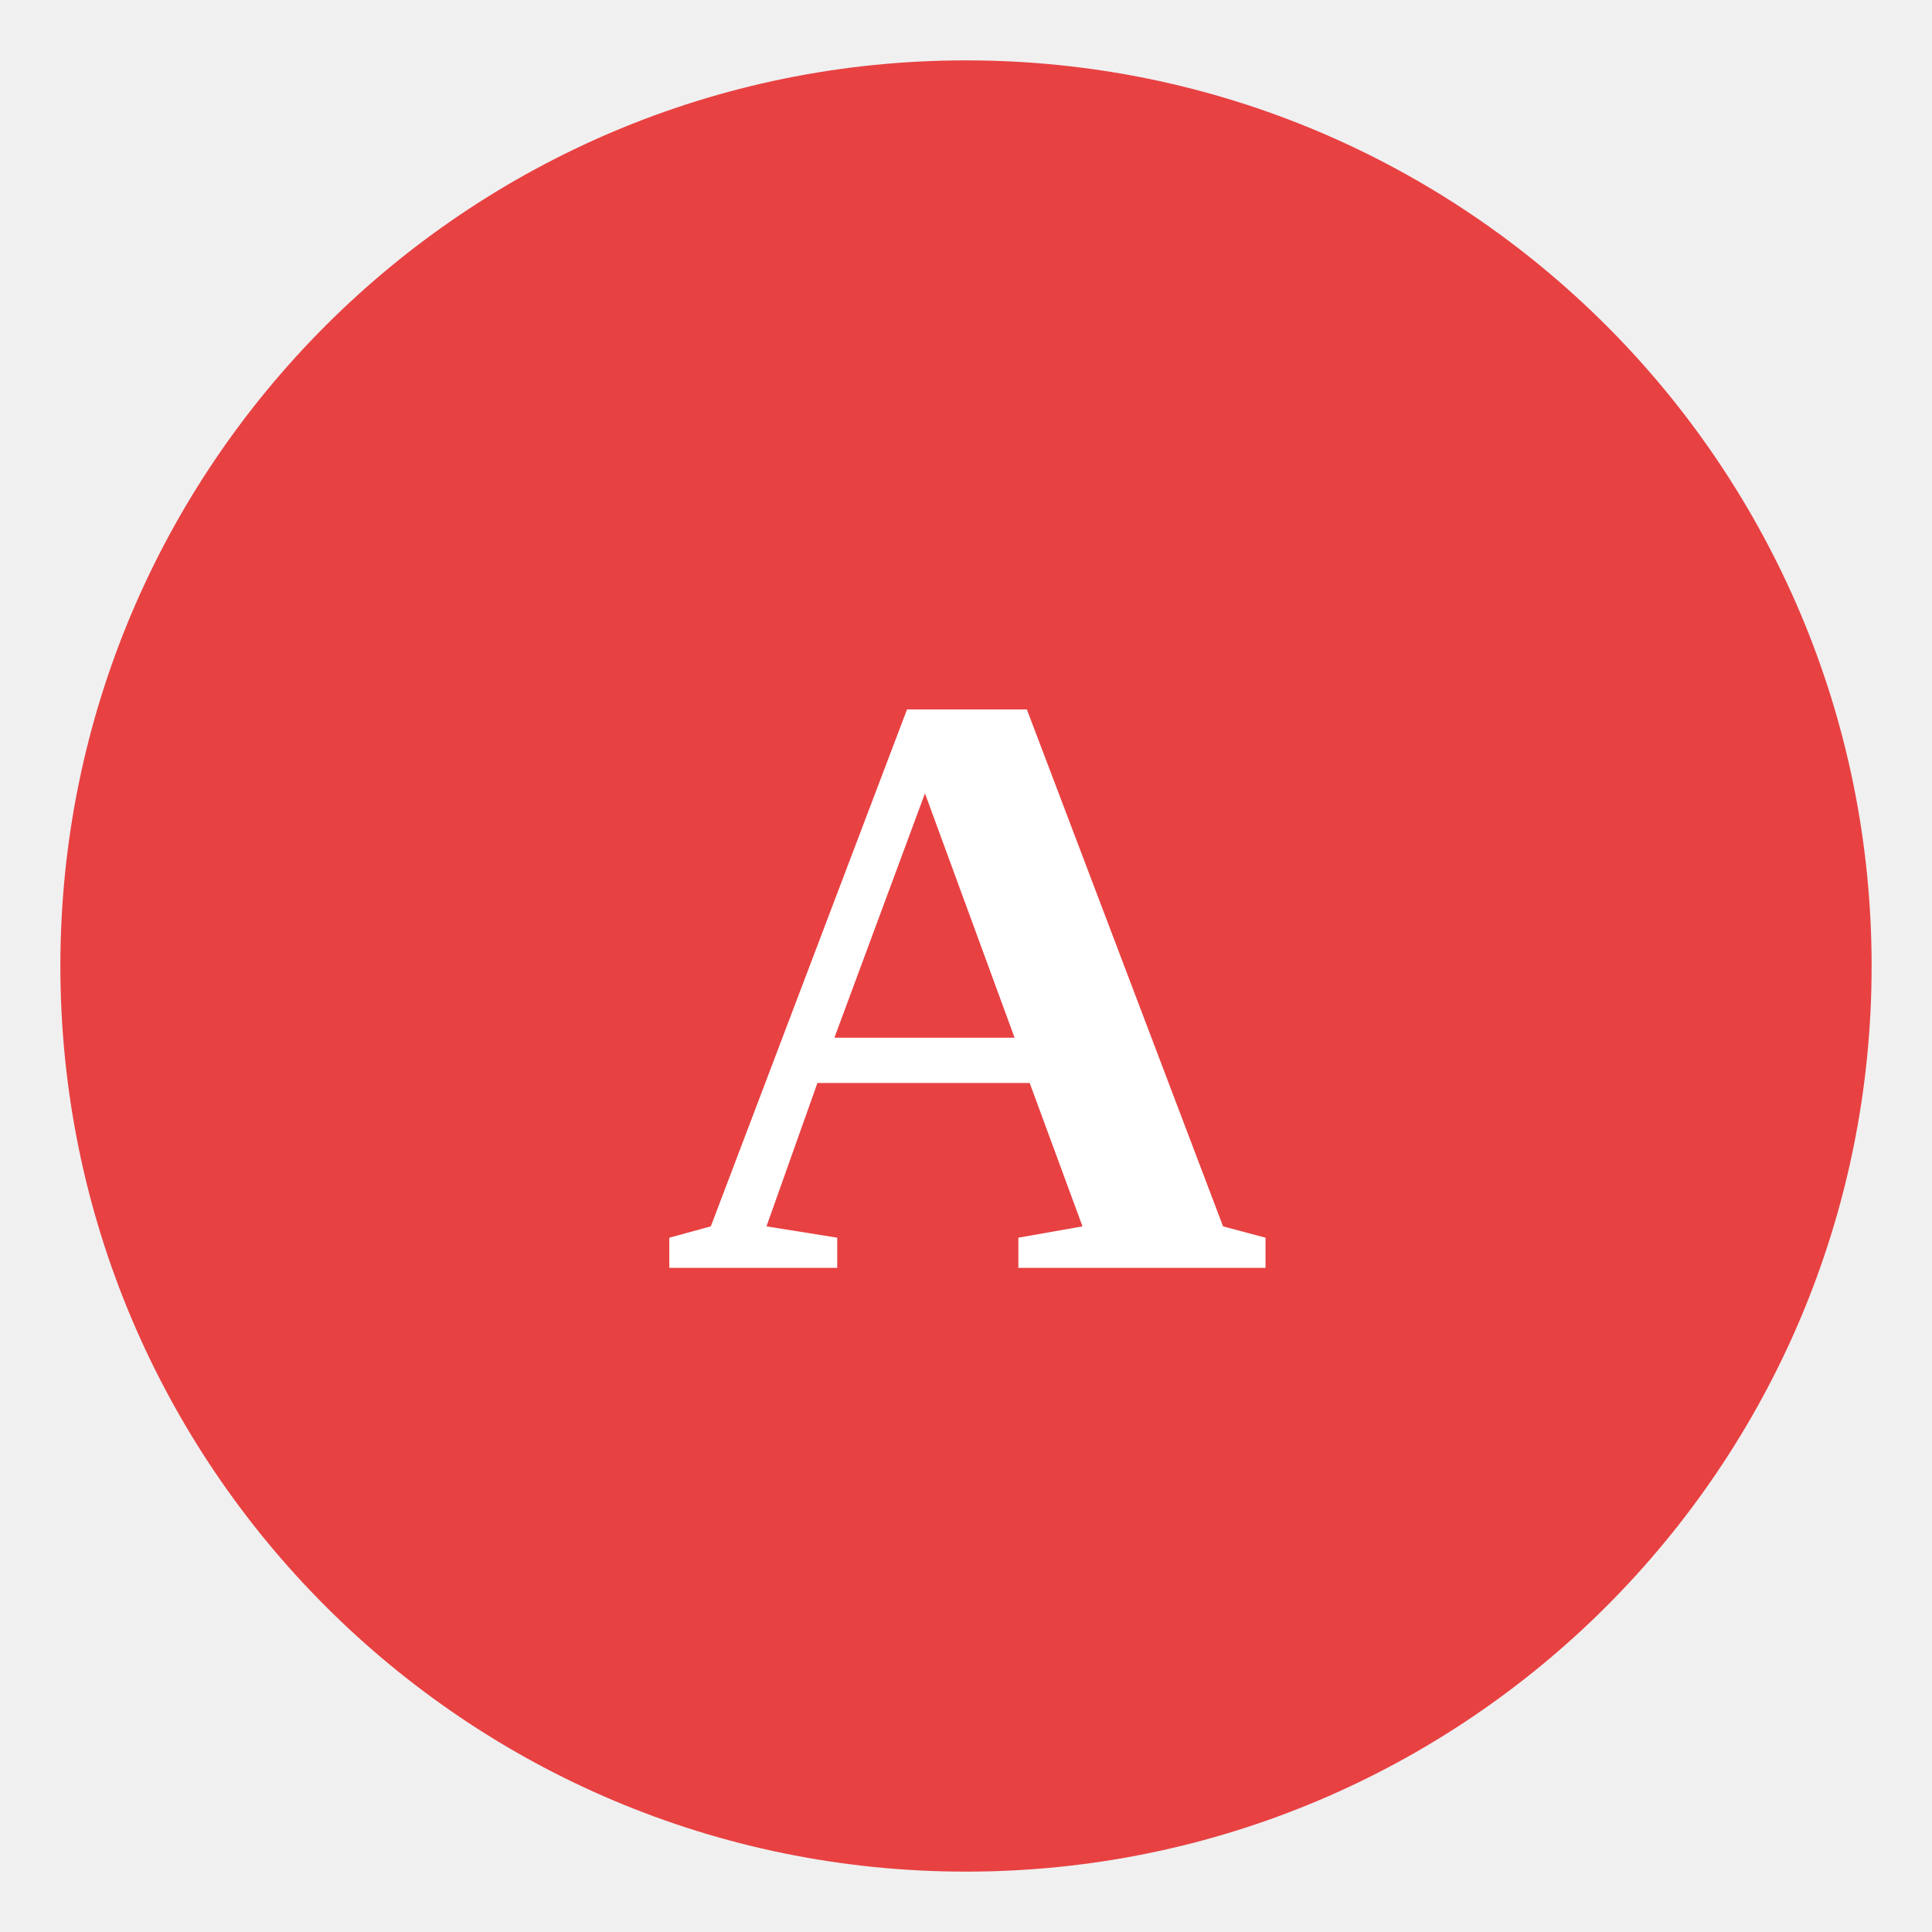
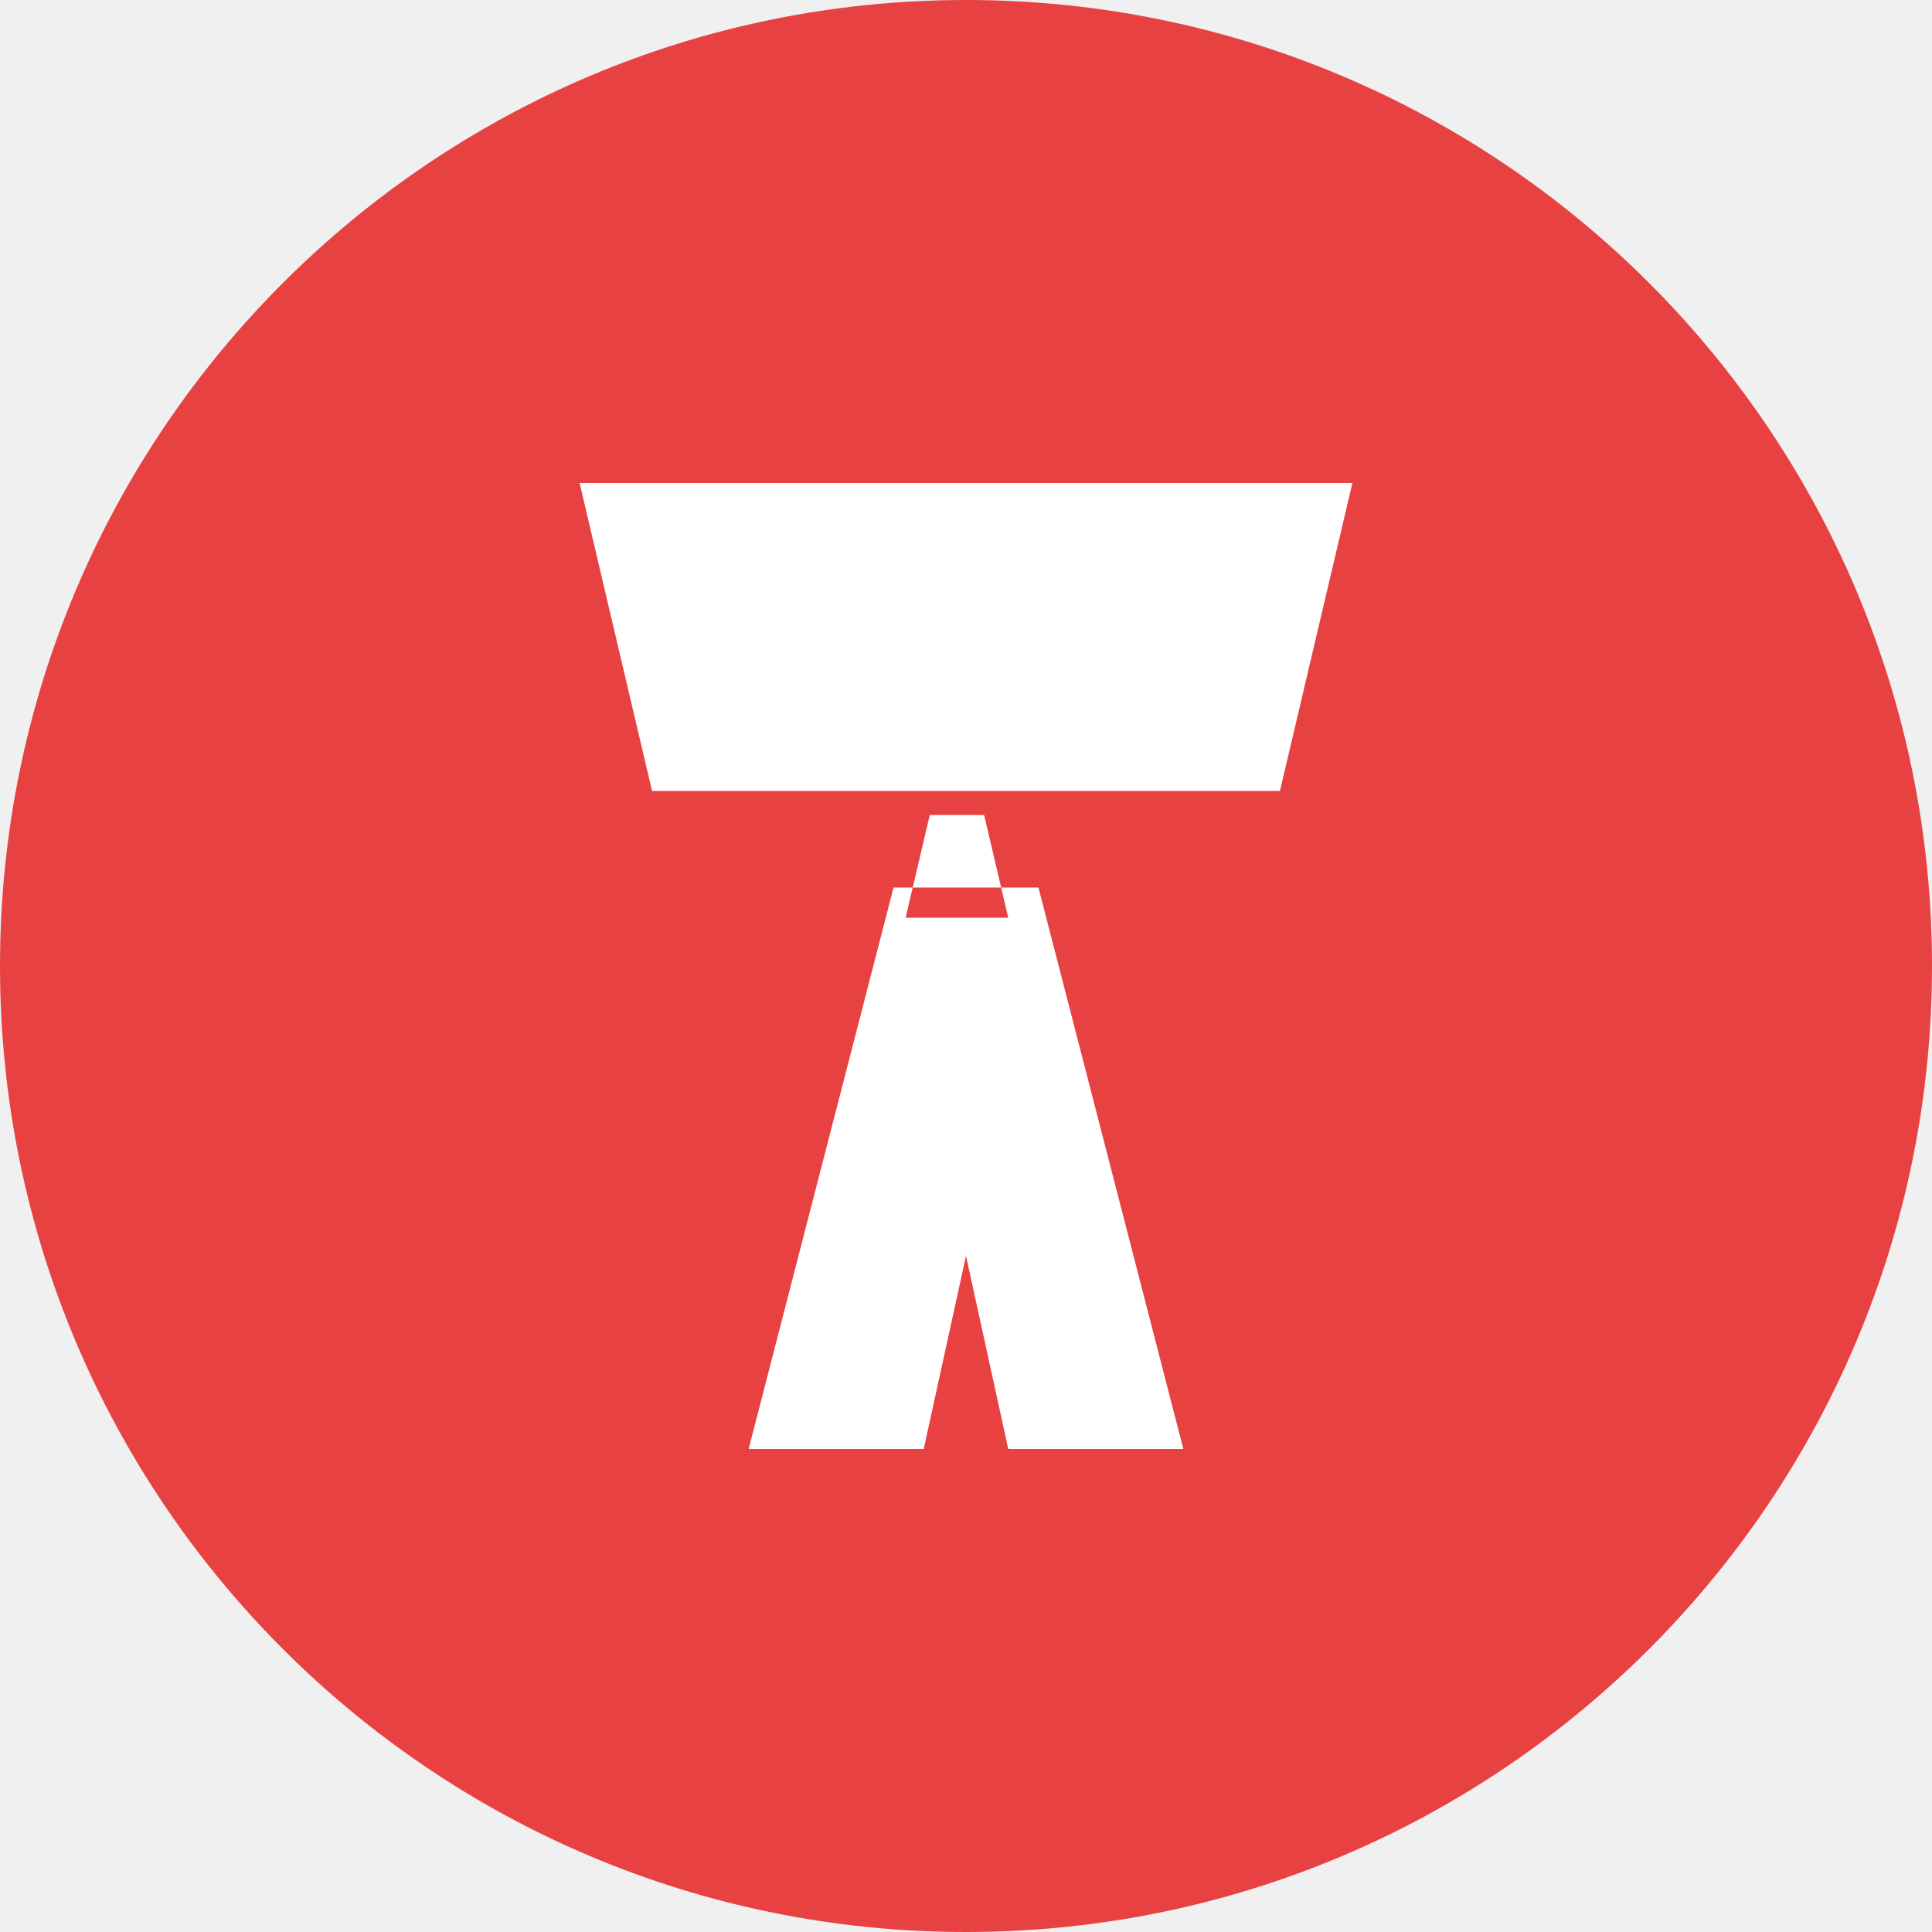
<svg xmlns="http://www.w3.org/2000/svg" viewBox="0 0 32 32">
-   <circle cx="16" cy="16" r="15" fill="#E84142" />
-   <text x="16" y="21" text-anchor="middle" fill="white" font-size="14" font-weight="bold">A</text>
+   <circle cx="16" cy="16" r="16" fill="#E84142" />
+   <path d="M12.4 24h2.9L16 20.8l.7 3.2h2.9l-2.4-9.3h-2.4L12.4 24zm3-10.5h.9l.4 1.7h-1.7l.4-1.7zM22.4 8H9.6l1.2 5.1h10.4L22.4 8z" fill="#FFF" />
</svg>
